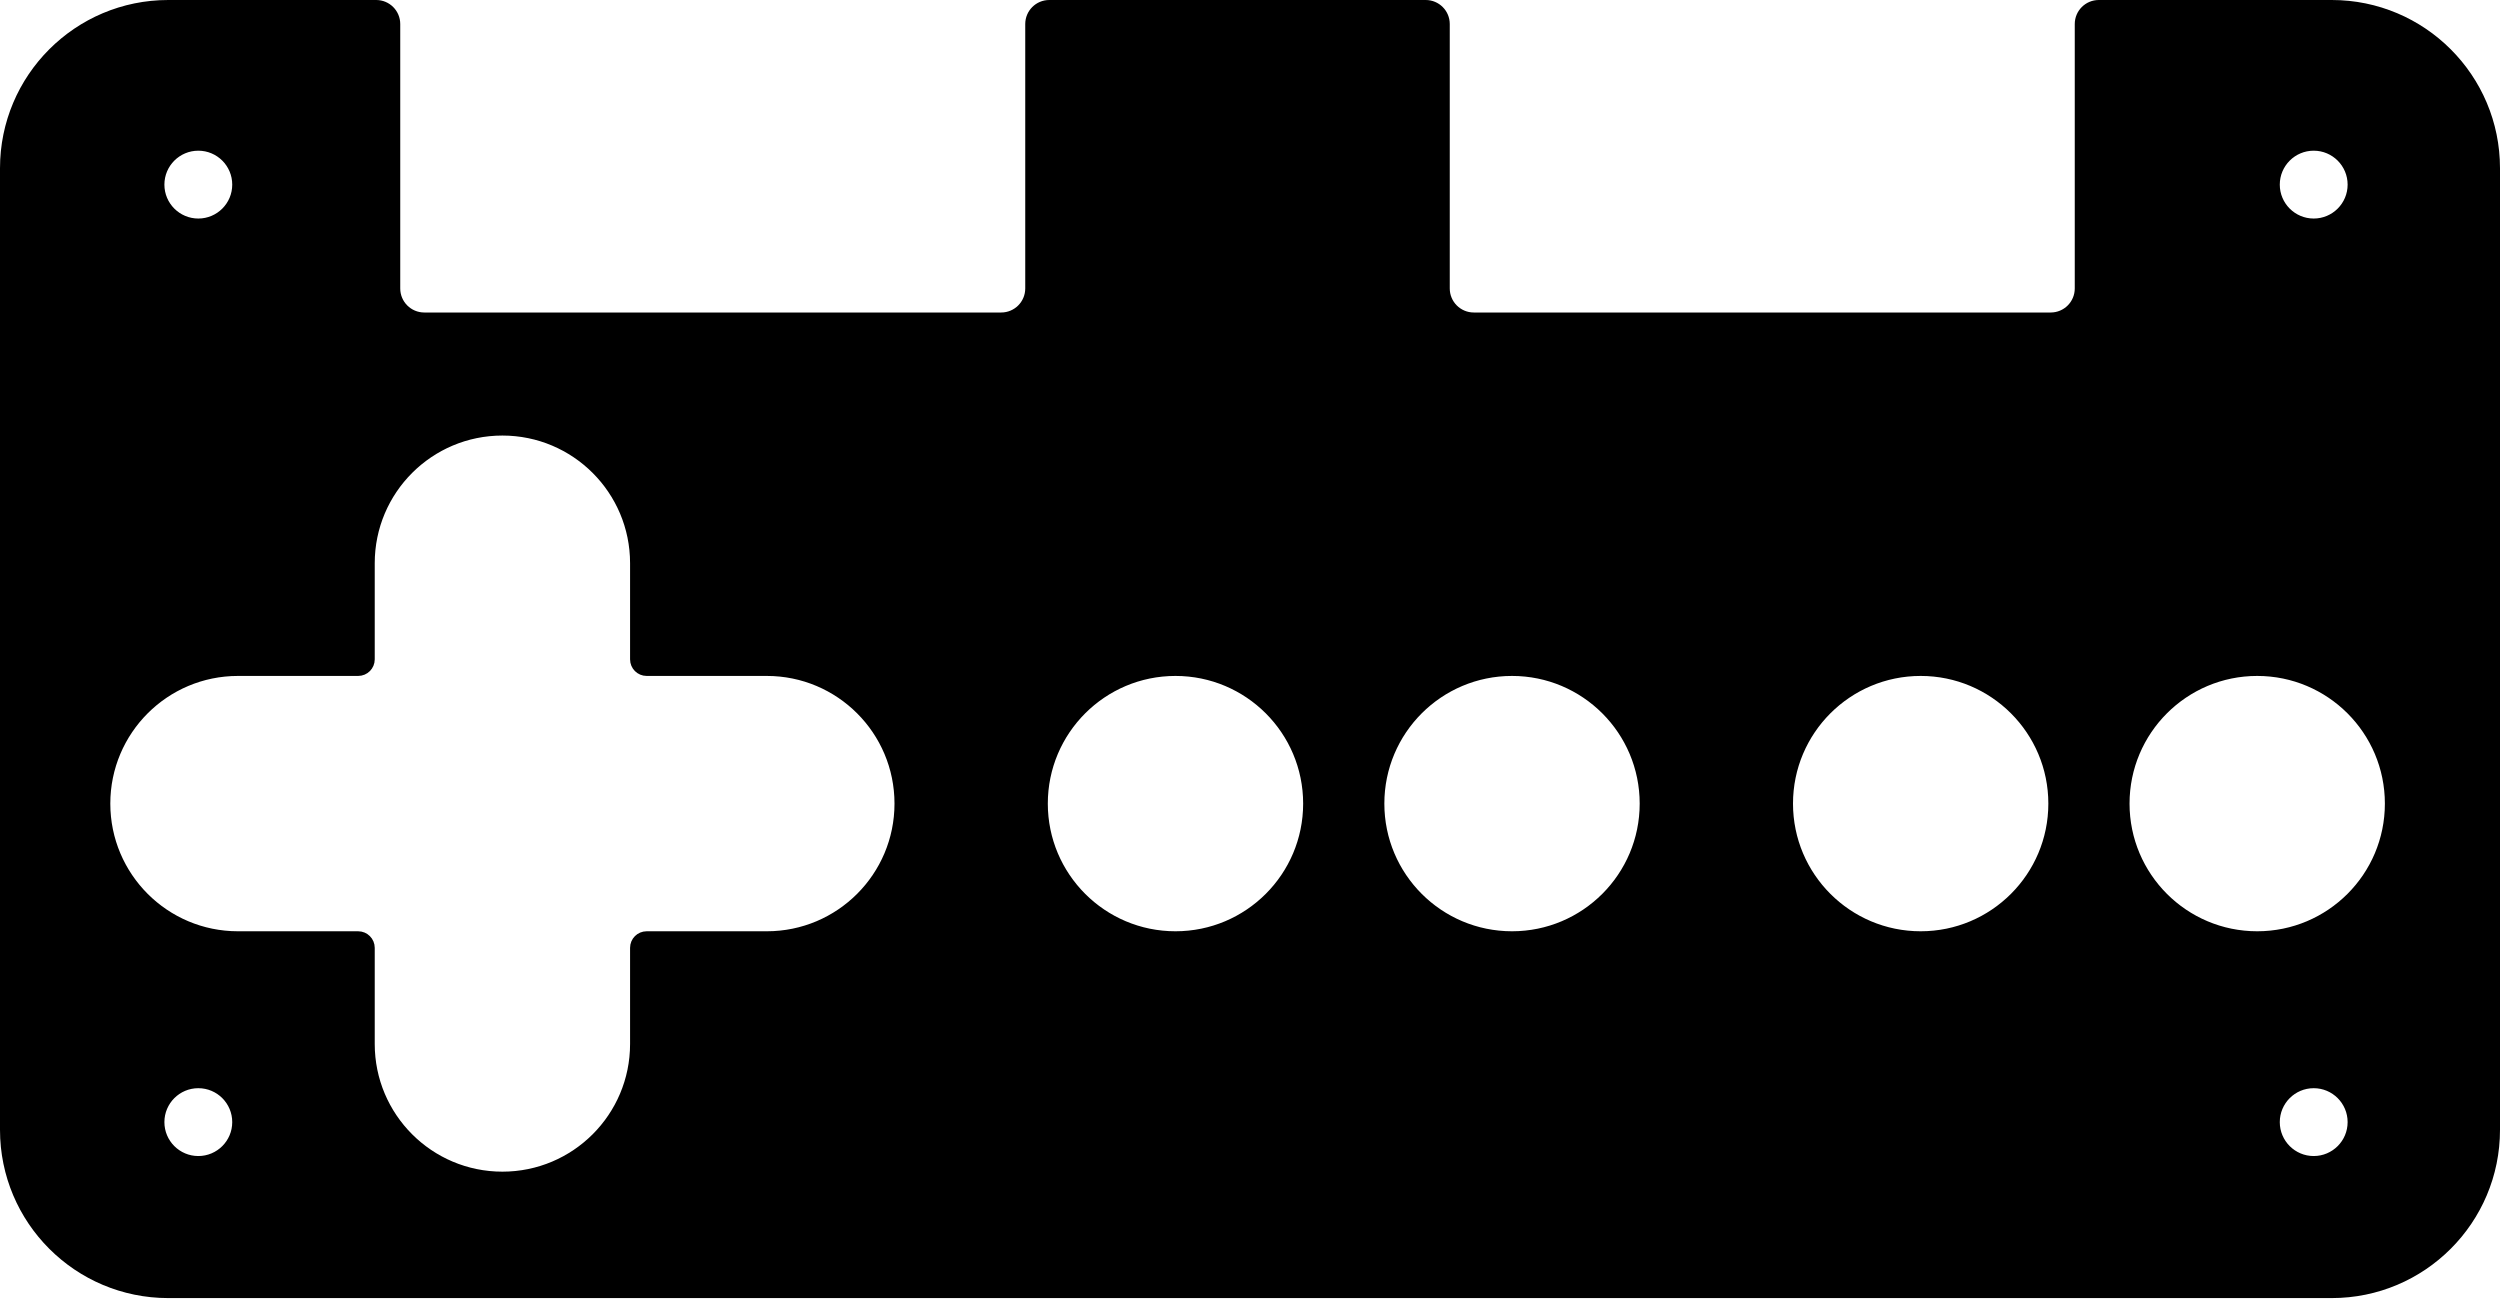
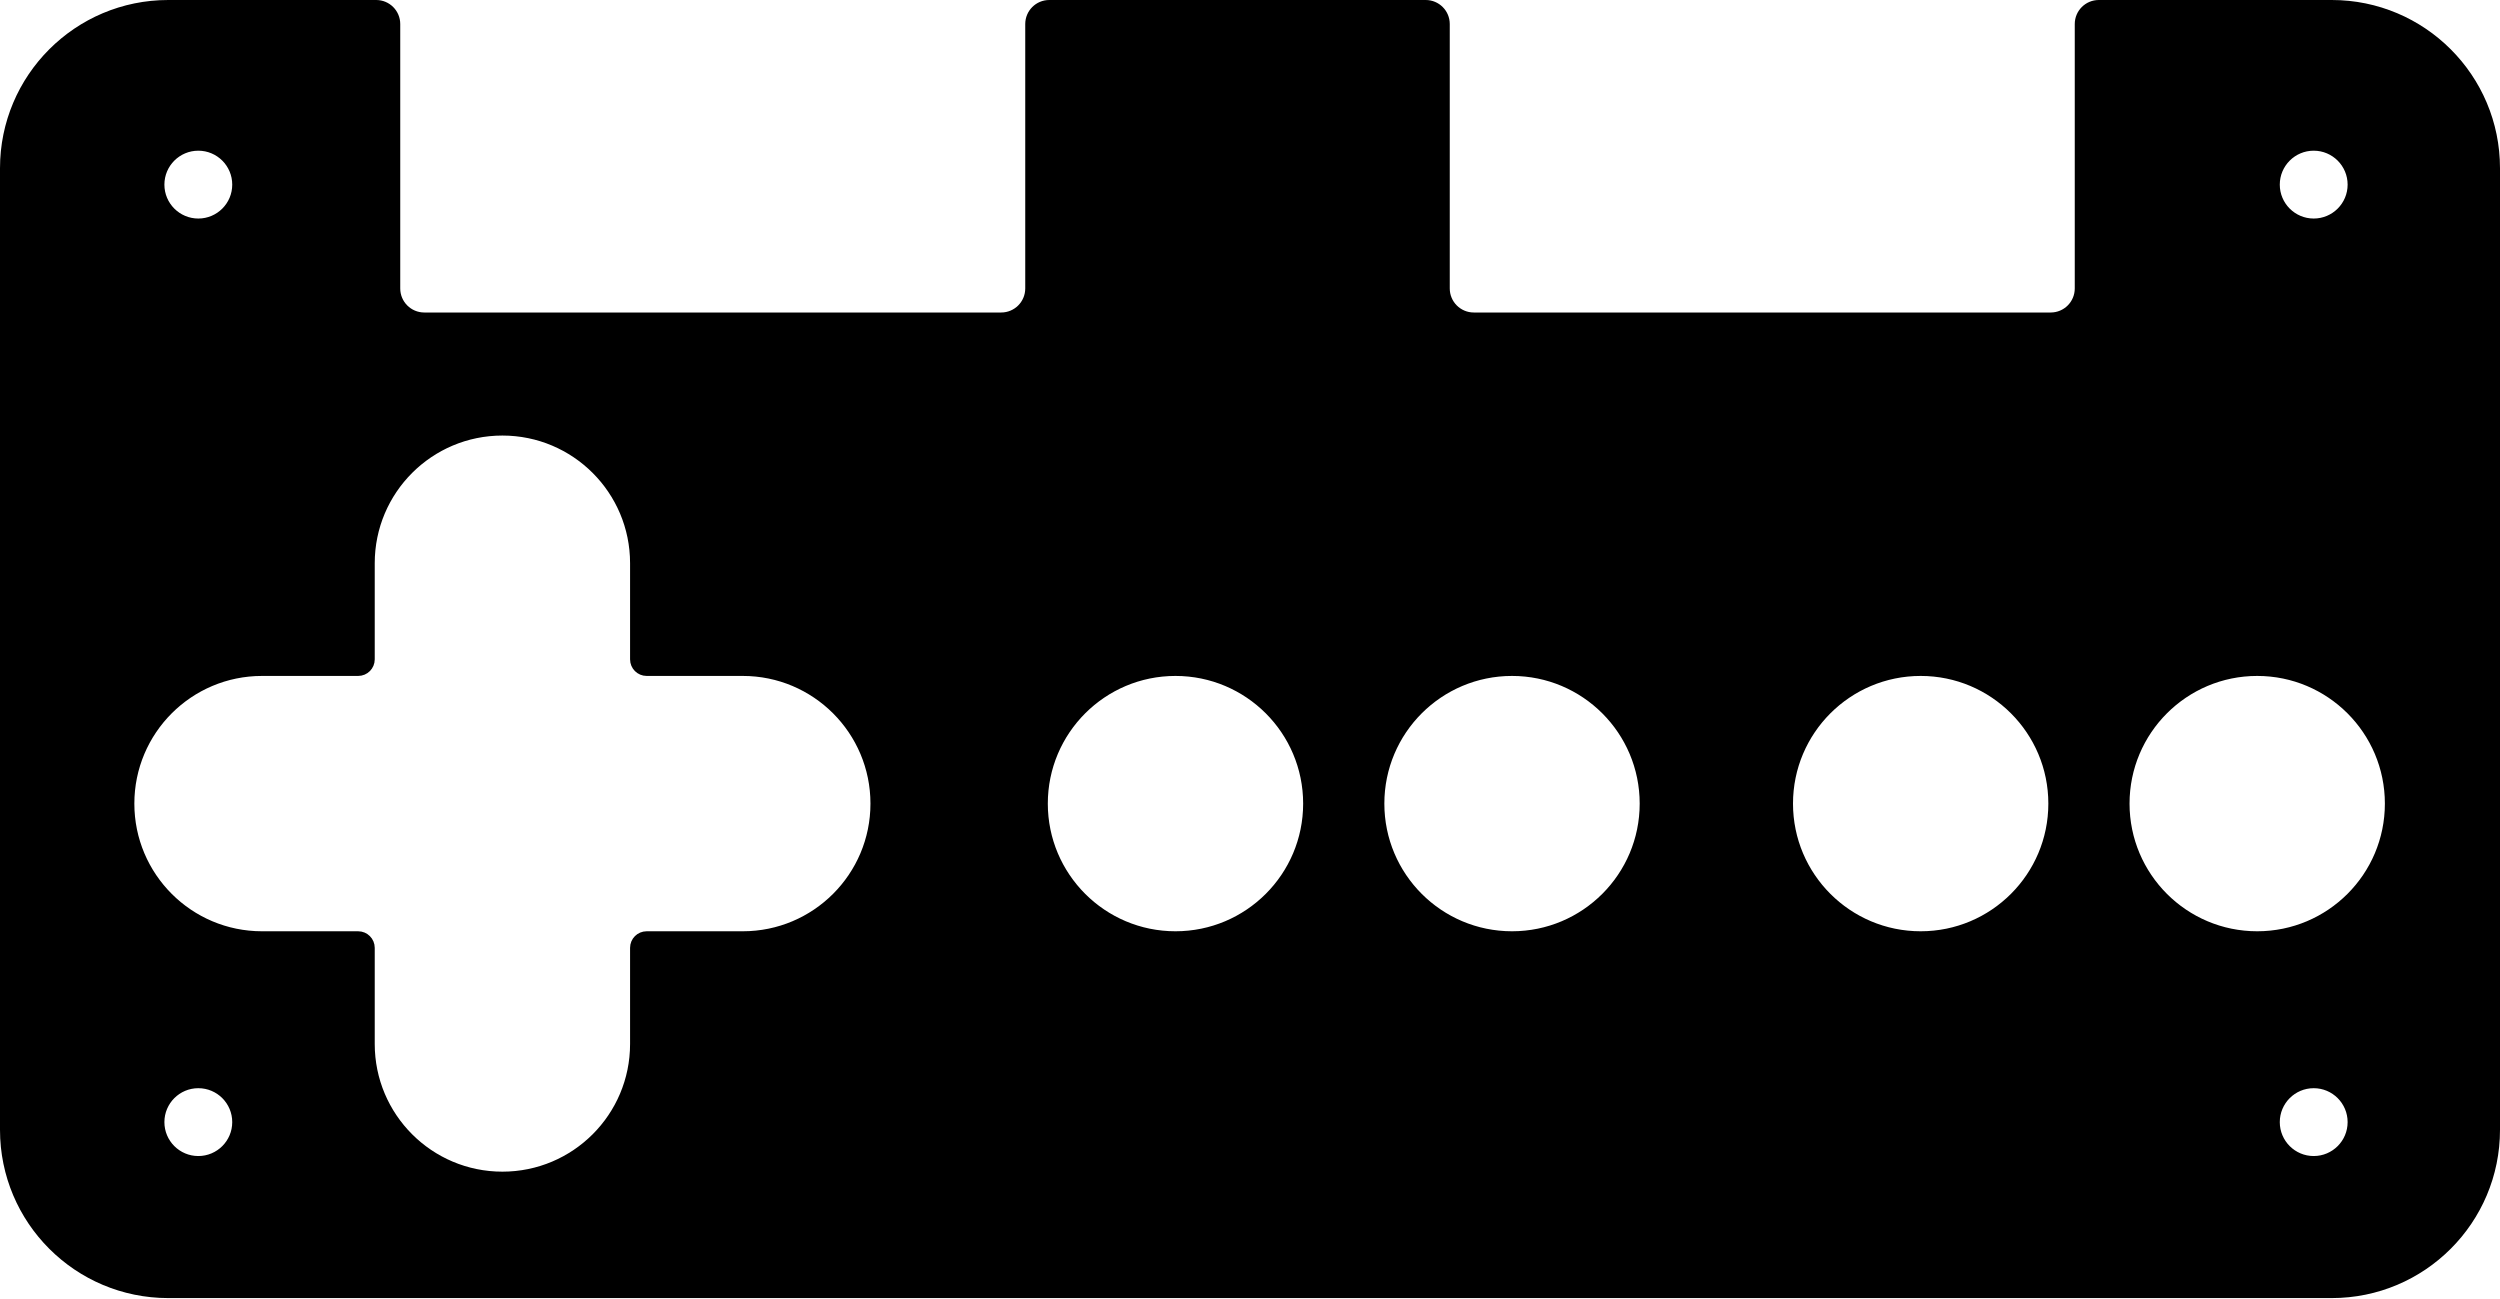
<svg xmlns="http://www.w3.org/2000/svg" xmlns:ns1="http://www.shapertools.com/namespaces/shaper" ns1:fusionaddin="version:1.8.0" width="10.4cm" height="5.4cm" version="1.1" x="0cm" y="0cm" viewBox="0 0 10.4 5.4" enable-background="new 0 0 10.4 5.4" xml:space="preserve">
  <path d="M3.531,2.7 A0.1,0.1 90 0,1 3.431,2.6 L3.431,1.5 A0.1,0.1 0 0,0 3.331,1.4 L0.931,1.4 A0.1,0.1 270 0,0 0.831,1.5 L0.831,2.6 A0.1,0.1 0 0,1 0.731,2.7 L-0.835,2.7 A0.1,0.1 90 0,1 -0.935,2.6 L-0.935,1.5 A0.1,0.1 0 0,0 -1.035,1.4 L-3.435,1.4 A0.1,0.1 270 0,0 -3.535,1.5 L-3.535,2.6 A0.1,0.1 0 0,1 -3.635,2.7 L-4.5,2.7 A0.7,0.7 90 0,1 -5.2,2 L-5.2,-2 A0.7,0.7 180 0,1 -4.5,-2.7 L4.5,-2.7 A0.7,0.7 270 0,1 5.2,-2 L5.2,2 A0.7,0.7 0 0,1 4.5,2.7 L3.531,2.7z" transform="matrix(1,0,0,-1,5.2,2.7)" fill="rgb(0,0,0)" stroke-linecap="round" stroke-linejoin="round" />
  <path d="M2.24,-0.643 a0.55,0.55 0 1,1 1.1,0 a0.55,0.55 0 1,1 -1.1,0z" transform="matrix(1,0,0,-1,5.2,2.7)" fill="rgb(255,255,255)" stroke="rgb(0,0,0)" stroke-width="0.001cm" stroke-linecap="round" stroke-linejoin="round" />
  <path d="M0.54,-0.643 a0.55,0.55 0 1,1 1.1,0 a0.55,0.55 0 1,1 -1.1,0z" transform="matrix(1,0,0,-1,5.2,2.7)" fill="rgb(255,255,255)" stroke="rgb(0,0,0)" stroke-width="0.001cm" stroke-linecap="round" stroke-linejoin="round" />
  <path d="M3.64,-0.643 a0.55,0.55 0 1,1 1.1,0 a0.55,0.55 0 1,1 -1.1,0z" transform="matrix(1,0,0,-1,5.2,2.7)" fill="rgb(255,255,255)" stroke="rgb(0,0,0)" stroke-width="0.001cm" stroke-linecap="round" stroke-linejoin="round" />
  <path d="M-0.86,-0.643 a0.55,0.55 0 1,1 1.1,0 a0.55,0.55 0 1,1 -1.1,0z" transform="matrix(1,0,0,-1,5.2,2.7)" fill="rgb(255,255,255)" stroke="rgb(0,0,0)" stroke-width="0.001cm" stroke-linecap="round" stroke-linejoin="round" />
+   <path d="M-4.535,1.932 a0.16,0.16 0 1,1 0.32,0 a0.16,0.16 0 1,1 -0.32,0z" transform="matrix(1,0,0,-1,5.2,2.7)" fill="rgb(255,255,255)" stroke="rgb(0,0,0)" stroke-width="0.001cm" stroke-linecap="round" stroke-linejoin="round" />
+   <path d="M4.265,1.932 a0.16,0.16 0 1,1 0.32,0 a0.16,0.16 0 1,1 -0.32,0z" transform="matrix(1,0,0,-1,5.2,2.7)" fill="rgb(255,255,255)" stroke="rgb(0,0,0)" stroke-width="0.001cm" stroke-linecap="round" stroke-linejoin="round" />
  <path d="M-4.535,-1.968 a0.16,0.16 0 1,1 0.32,0 a0.16,0.16 0 1,1 -0.32,0z" transform="matrix(1,0,0,-1,5.2,2.7)" fill="rgb(255,255,255)" stroke="rgb(0,0,0)" stroke-width="0.001cm" stroke-linecap="round" stroke-linejoin="round" />
-   <path d="M-4.535,1.932 a0.16,0.16 0 1,1 0.32,0 a0.16,0.16 0 1,1 -0.32,0z" transform="matrix(1,0,0,-1,5.2,2.7)" fill="rgb(255,255,255)" stroke="rgb(0,0,0)" stroke-width="0.001cm" stroke-linecap="round" stroke-linejoin="round" />
  <path d="M4.265,-1.968 a0.16,0.16 0 1,1 0.32,0 a0.16,0.16 0 1,1 -0.32,0z" transform="matrix(1,0,0,-1,5.2,2.7)" fill="rgb(255,255,255)" stroke="rgb(0,0,0)" stroke-width="0.001cm" stroke-linecap="round" stroke-linejoin="round" />
-   <path d="M4.265,1.932 a0.16,0.16 0 1,1 0.32,0 a0.16,0.16 0 1,1 -0.32,0z" transform="matrix(1,0,0,-1,5.2,2.7)" fill="rgb(255,255,255)" stroke="rgb(0,0,0)" stroke-width="0.001cm" stroke-linecap="round" stroke-linejoin="round" />
-   <path d="M-3.66,-1.243 A0.05,0.05 0 0,1 -3.71,-1.193 L-4.21,-1.193 A0.55,0.55 270 0,0 -4.21,-0.093 L-3.71,-0.093 A0.05,0.05 270 0,1 -3.66,-0.043 L-3.66,0.357 A0.55,0.55 180 0,0 -2.56,0.357 L-2.56,-0.043 A0.05,0.05 180 0,1 -2.51,-0.093 L-2.01,-0.093 A0.55,0.55 90 0,0 -2.01,-1.193 L-2.51,-1.193 A0.05,0.05 90 0,1 -2.56,-1.243 L-2.56,-1.643 A0.55,0.55 0 0,0 -3.66,-1.643 L-3.66,-1.243z" transform="matrix(1,0,0,-1,5.2,2.7)" fill="rgb(255,255,255)" stroke="rgb(0,0,0)" stroke-width="0.001cm" stroke-linecap="round" stroke-linejoin="round" />
+   <path d="M-3.66,-1.243 A0.05,0.05 0 0,1 -3.71,-1.193 L-4.11,-1.193 A0.55,0.55 270 0,0 -4.11,-0.093 L-3.71,-0.093 A0.05,0.05 270 0,1 -3.66,-0.043 L-3.66,0.357 A0.55,0.55 180 0,0 -2.56,0.357 L-2.56,-0.043 A0.05,0.05 180 0,1 -2.51,-0.093 L-2.11,-0.093 A0.55,0.55 90 1,0 -2.11,-1.193 L-2.51,-1.193 A0.05,0.05 90 0,1 -2.56,-1.243 L-2.56,-1.643 A0.55,0.55 0 0,0 -3.66,-1.643 L-3.66,-1.243z" transform="matrix(1,0,0,-1,5.2,2.7)" fill="rgb(255,255,255)" stroke="rgb(0,0,0)" stroke-width="0.001cm" stroke-linecap="round" stroke-linejoin="round" />
</svg>
